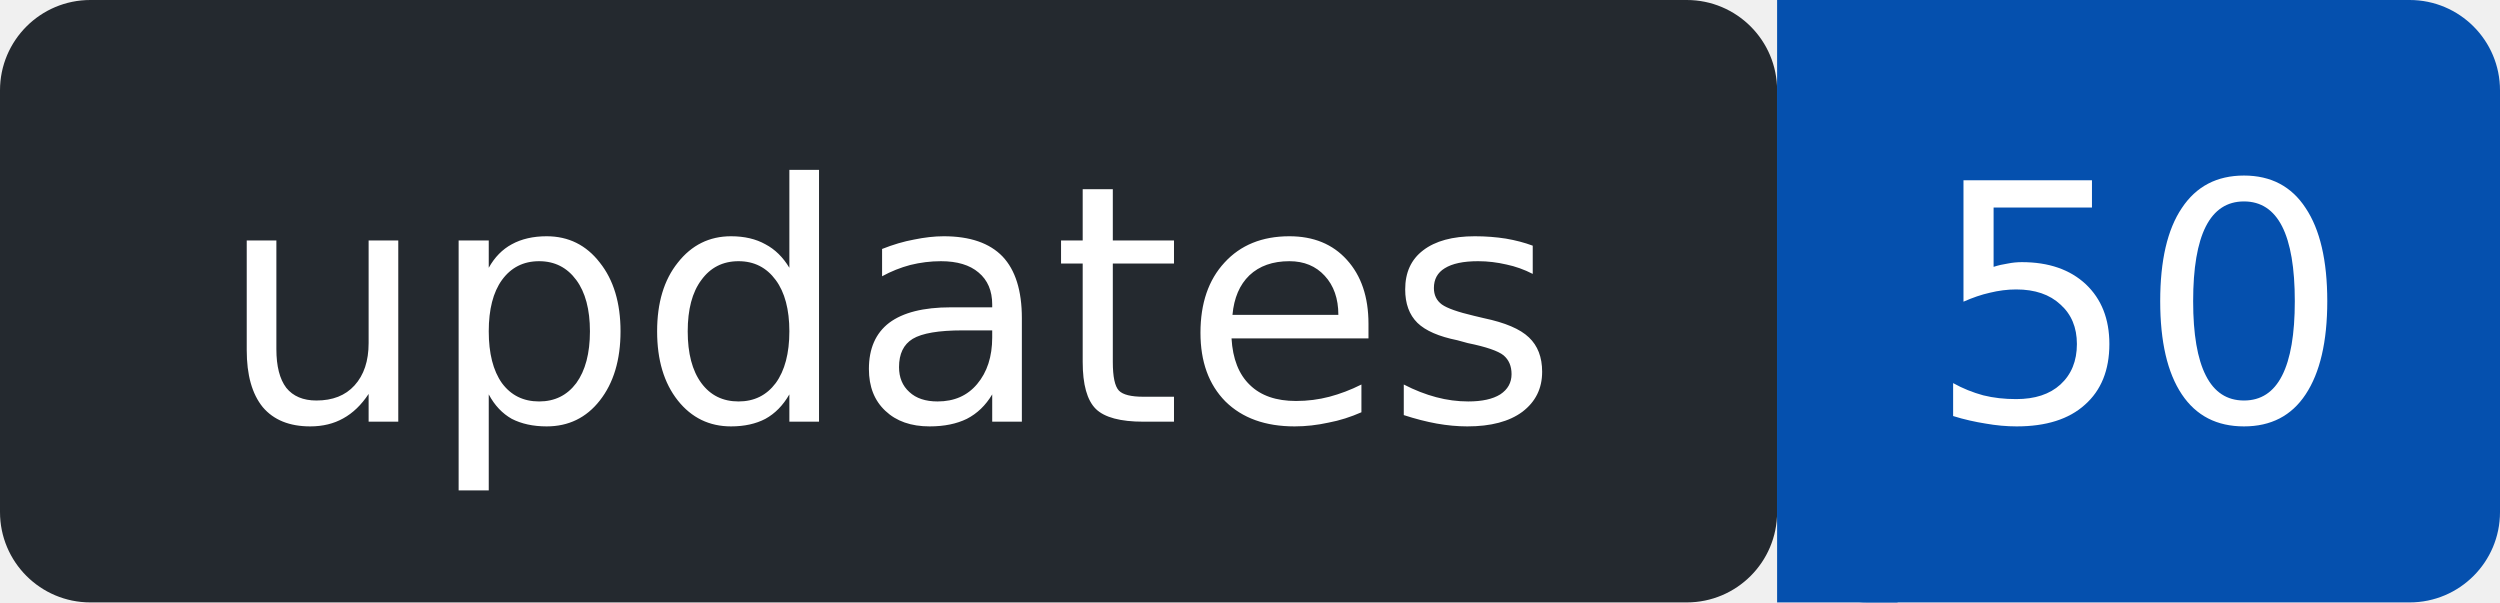
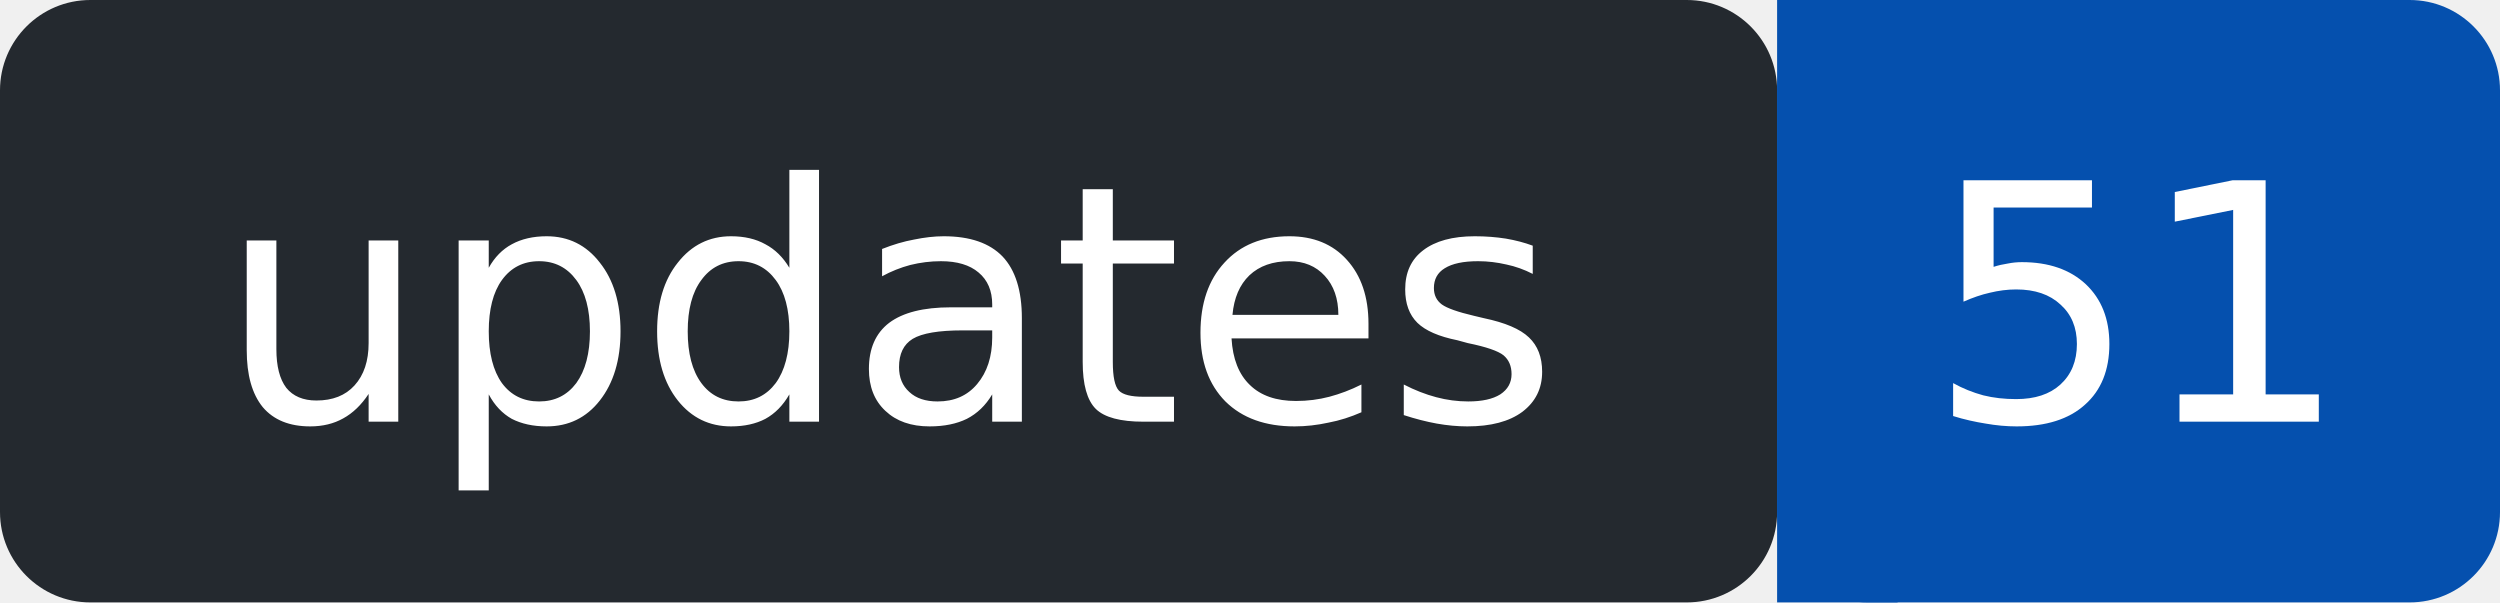
- <svg xmlns="http://www.w3.org/2000/svg" width="83" height="20" role="img" aria-label="updates: 50">
+ <svg xmlns="http://www.w3.org/2000/svg" width="83" height="20" role="img" aria-label="updates: 51">
  <rect width="59" height="20" rx="3" fill="#24292f" />
  <rect x="59" width="24" height="20" rx="3" fill="#0550ae" />
  <rect x="59" width="4" height="20" fill="#0550ae" />
  <g fill="#fff" font-family="Verdana,DejaVu Sans,sans-serif" font-size="11" text-anchor="middle">
    <text x="29.5" y="14">updates</text>
-     <text x="71.0" y="14">50</text>
+     <text x="71.0" y="14">51</text>
  </g>
</svg>
